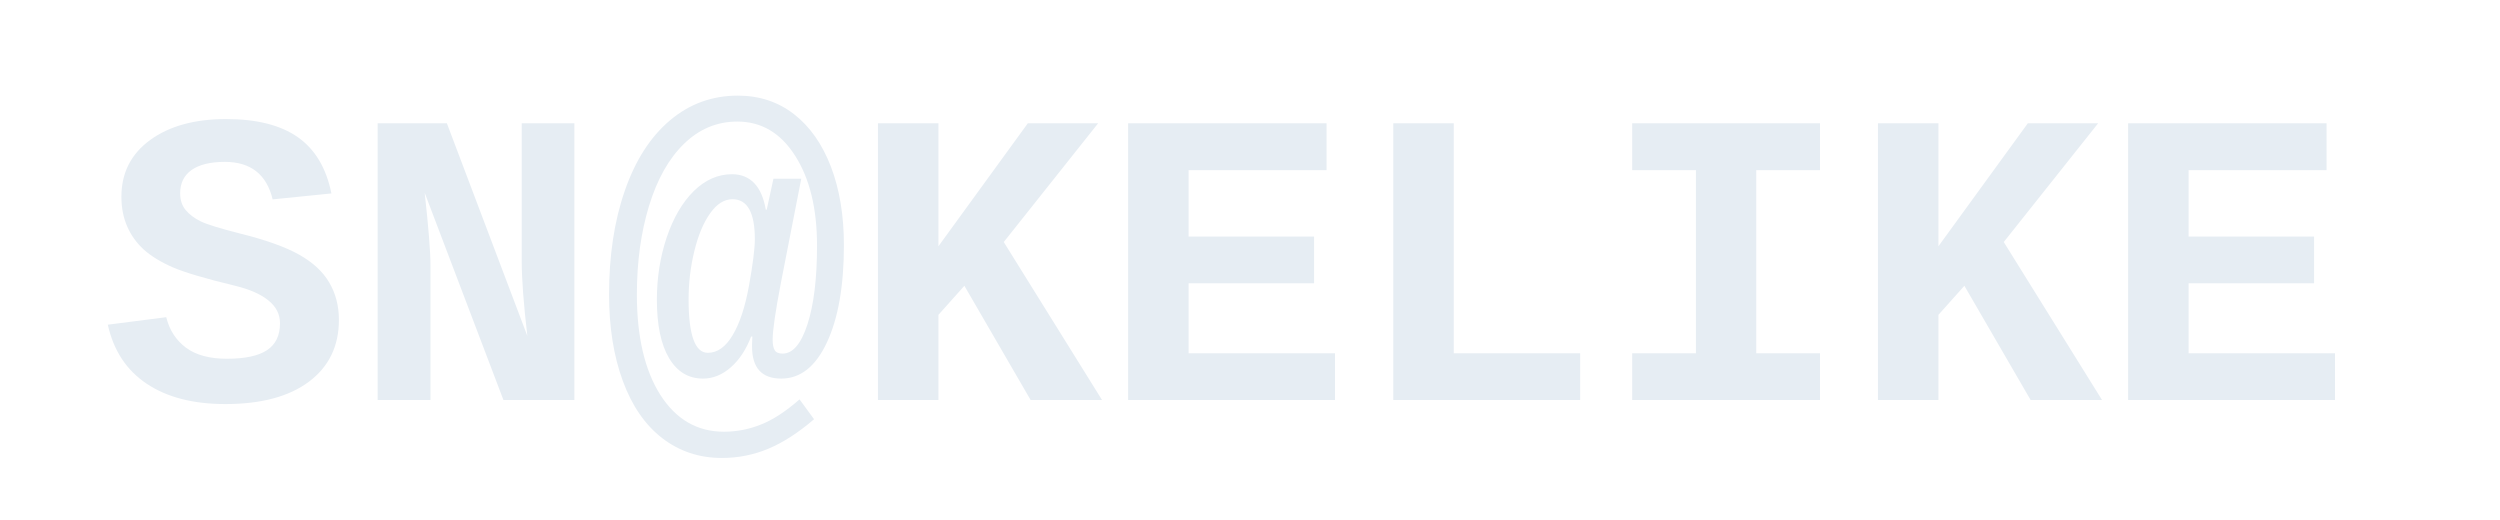
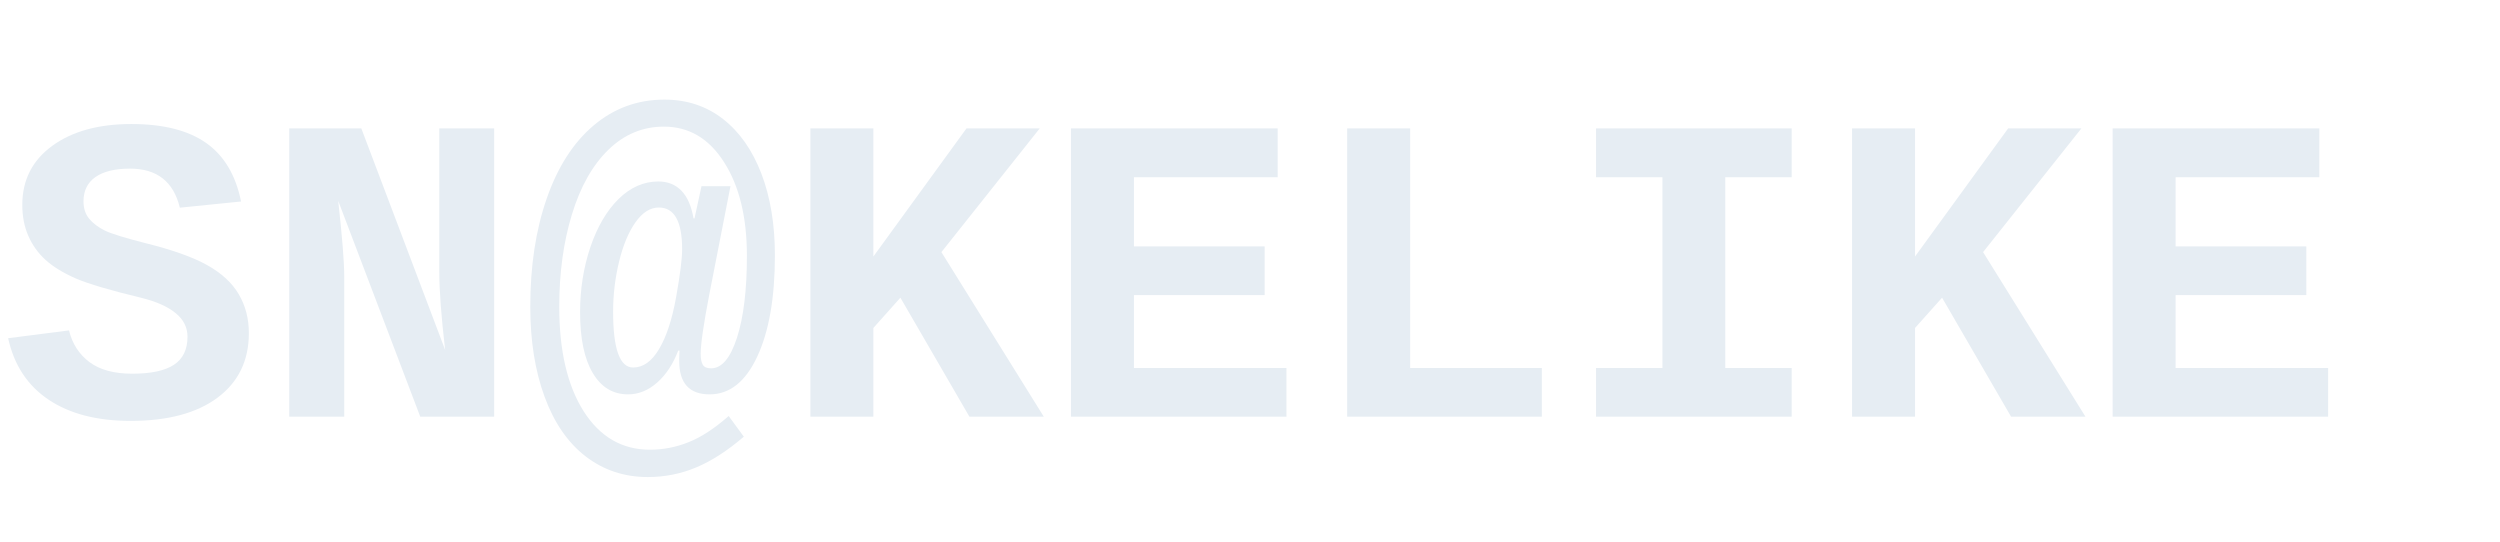
- <svg xmlns="http://www.w3.org/2000/svg" viewBox="0 0 250 52" width="250" height="52" overflow="hidden" role="img" aria-label="SN@KELIKE">
+ <svg xmlns="http://www.w3.org/2000/svg" viewBox="0 0 240 52" width="240" height="52" overflow="hidden" role="img" aria-label="SN@KELIKE">
  <style>
    .c {
      font-family: ui-monospace, SFMono-Regular, 'SF Mono', Menlo, Consolas, 'Liberation Mono', monospace;
      font-size: 42px;
      font-weight: 700;
      fill: #e6edf3;
    }
    .at { animation: at 8s linear infinite; }
    .k1 { animation: k1 8s linear infinite; }
    .e1 { animation: e1 8s linear infinite; }
    .l1 { animation: l1 8s linear infinite; }
    .i1 { animation: i1 8s linear infinite; }
    .k2 { animation: k2 8s linear infinite; }
    .e2 { animation: e2 8s linear infinite; }

    @keyframes at {
      0%,     6.24%   { transform: translateX(0); }
      6.25%,  12.49%  { transform: translateX(25px); }
      12.5%,  18.74%  { transform: translateX(50px); }
      18.75%, 24.99%  { transform: translateX(75px); }
      25%,    31.24%  { transform: translateX(100px); }
      31.25%, 37.49%  { transform: translateX(125px); }
      37.5%,  49.99%  { transform: translateX(150px); }
      50%,    56.24%  { transform: translateX(125px); }
      56.25%, 62.49%  { transform: translateX(100px); }
      62.5%,  68.74%  { transform: translateX(75px); }
      68.75%, 74.99%  { transform: translateX(50px); }
      75%,    81.24%  { transform: translateX(25px); }
      81.25%, 100%    { transform: translateX(0); }
    }
    @keyframes k1 {
      0%,     6.24%   { transform: translateX(0); }
      6.25%,  81.24%  { transform: translateX(-25px); }
      81.25%, 100%    { transform: translateX(0); }
    }
    @keyframes e1 {
      0%,     12.49%  { transform: translateX(0); }
      12.5%,  74.99%  { transform: translateX(-25px); }
      75%,    100%    { transform: translateX(0); }
    }
    @keyframes l1 {
      0%,     18.74%  { transform: translateX(0); }
      18.75%, 68.74%  { transform: translateX(-25px); }
      68.75%, 100%    { transform: translateX(0); }
    }
    @keyframes i1 {
      0%,     24.99%  { transform: translateX(0); }
      25%,    62.49%  { transform: translateX(-25px); }
      62.5%,  100%    { transform: translateX(0); }
    }
    @keyframes k2 {
      0%,     31.24%  { transform: translateX(0); }
      31.25%, 56.24%  { transform: translateX(-25px); }
      56.25%, 100%    { transform: translateX(0); }
    }
    @keyframes e2 {
      0%,     37.49%  { transform: translateX(0); }
      37.5%,  49.99%  { transform: translateX(-25px); }
      50%,    100%    { transform: translateX(0); }
    }
  </style>
-   <text class="c" x="10" y="40">S</text>
-   <text class="c" x="35" y="40">N</text>
-   <text class="c at" x="60" y="40">@</text>
-   <text class="c k1" x="85" y="40">K</text>
-   <text class="c e1" x="110" y="40">E</text>
-   <text class="c l1" x="135" y="40">L</text>
-   <text class="c i1" x="160" y="40">I</text>
-   <text class="c k2" x="185" y="40">K</text>
-   <text class="c e2" x="210" y="40">E</text>
+   <text class="c" x="0" y="40">S</text>
+   <text class="c" x="25" y="40">N</text>
+   <text class="c at" x="50" y="40">@</text>
+   <text class="c k1" x="75" y="40">K</text>
+   <text class="c e1" x="100" y="40">E</text>
+   <text class="c l1" x="125" y="40">L</text>
+   <text class="c i1" x="150" y="40">I</text>
+   <text class="c k2" x="175" y="40">K</text>
+   <text class="c e2" x="200" y="40">E</text>
</svg>
